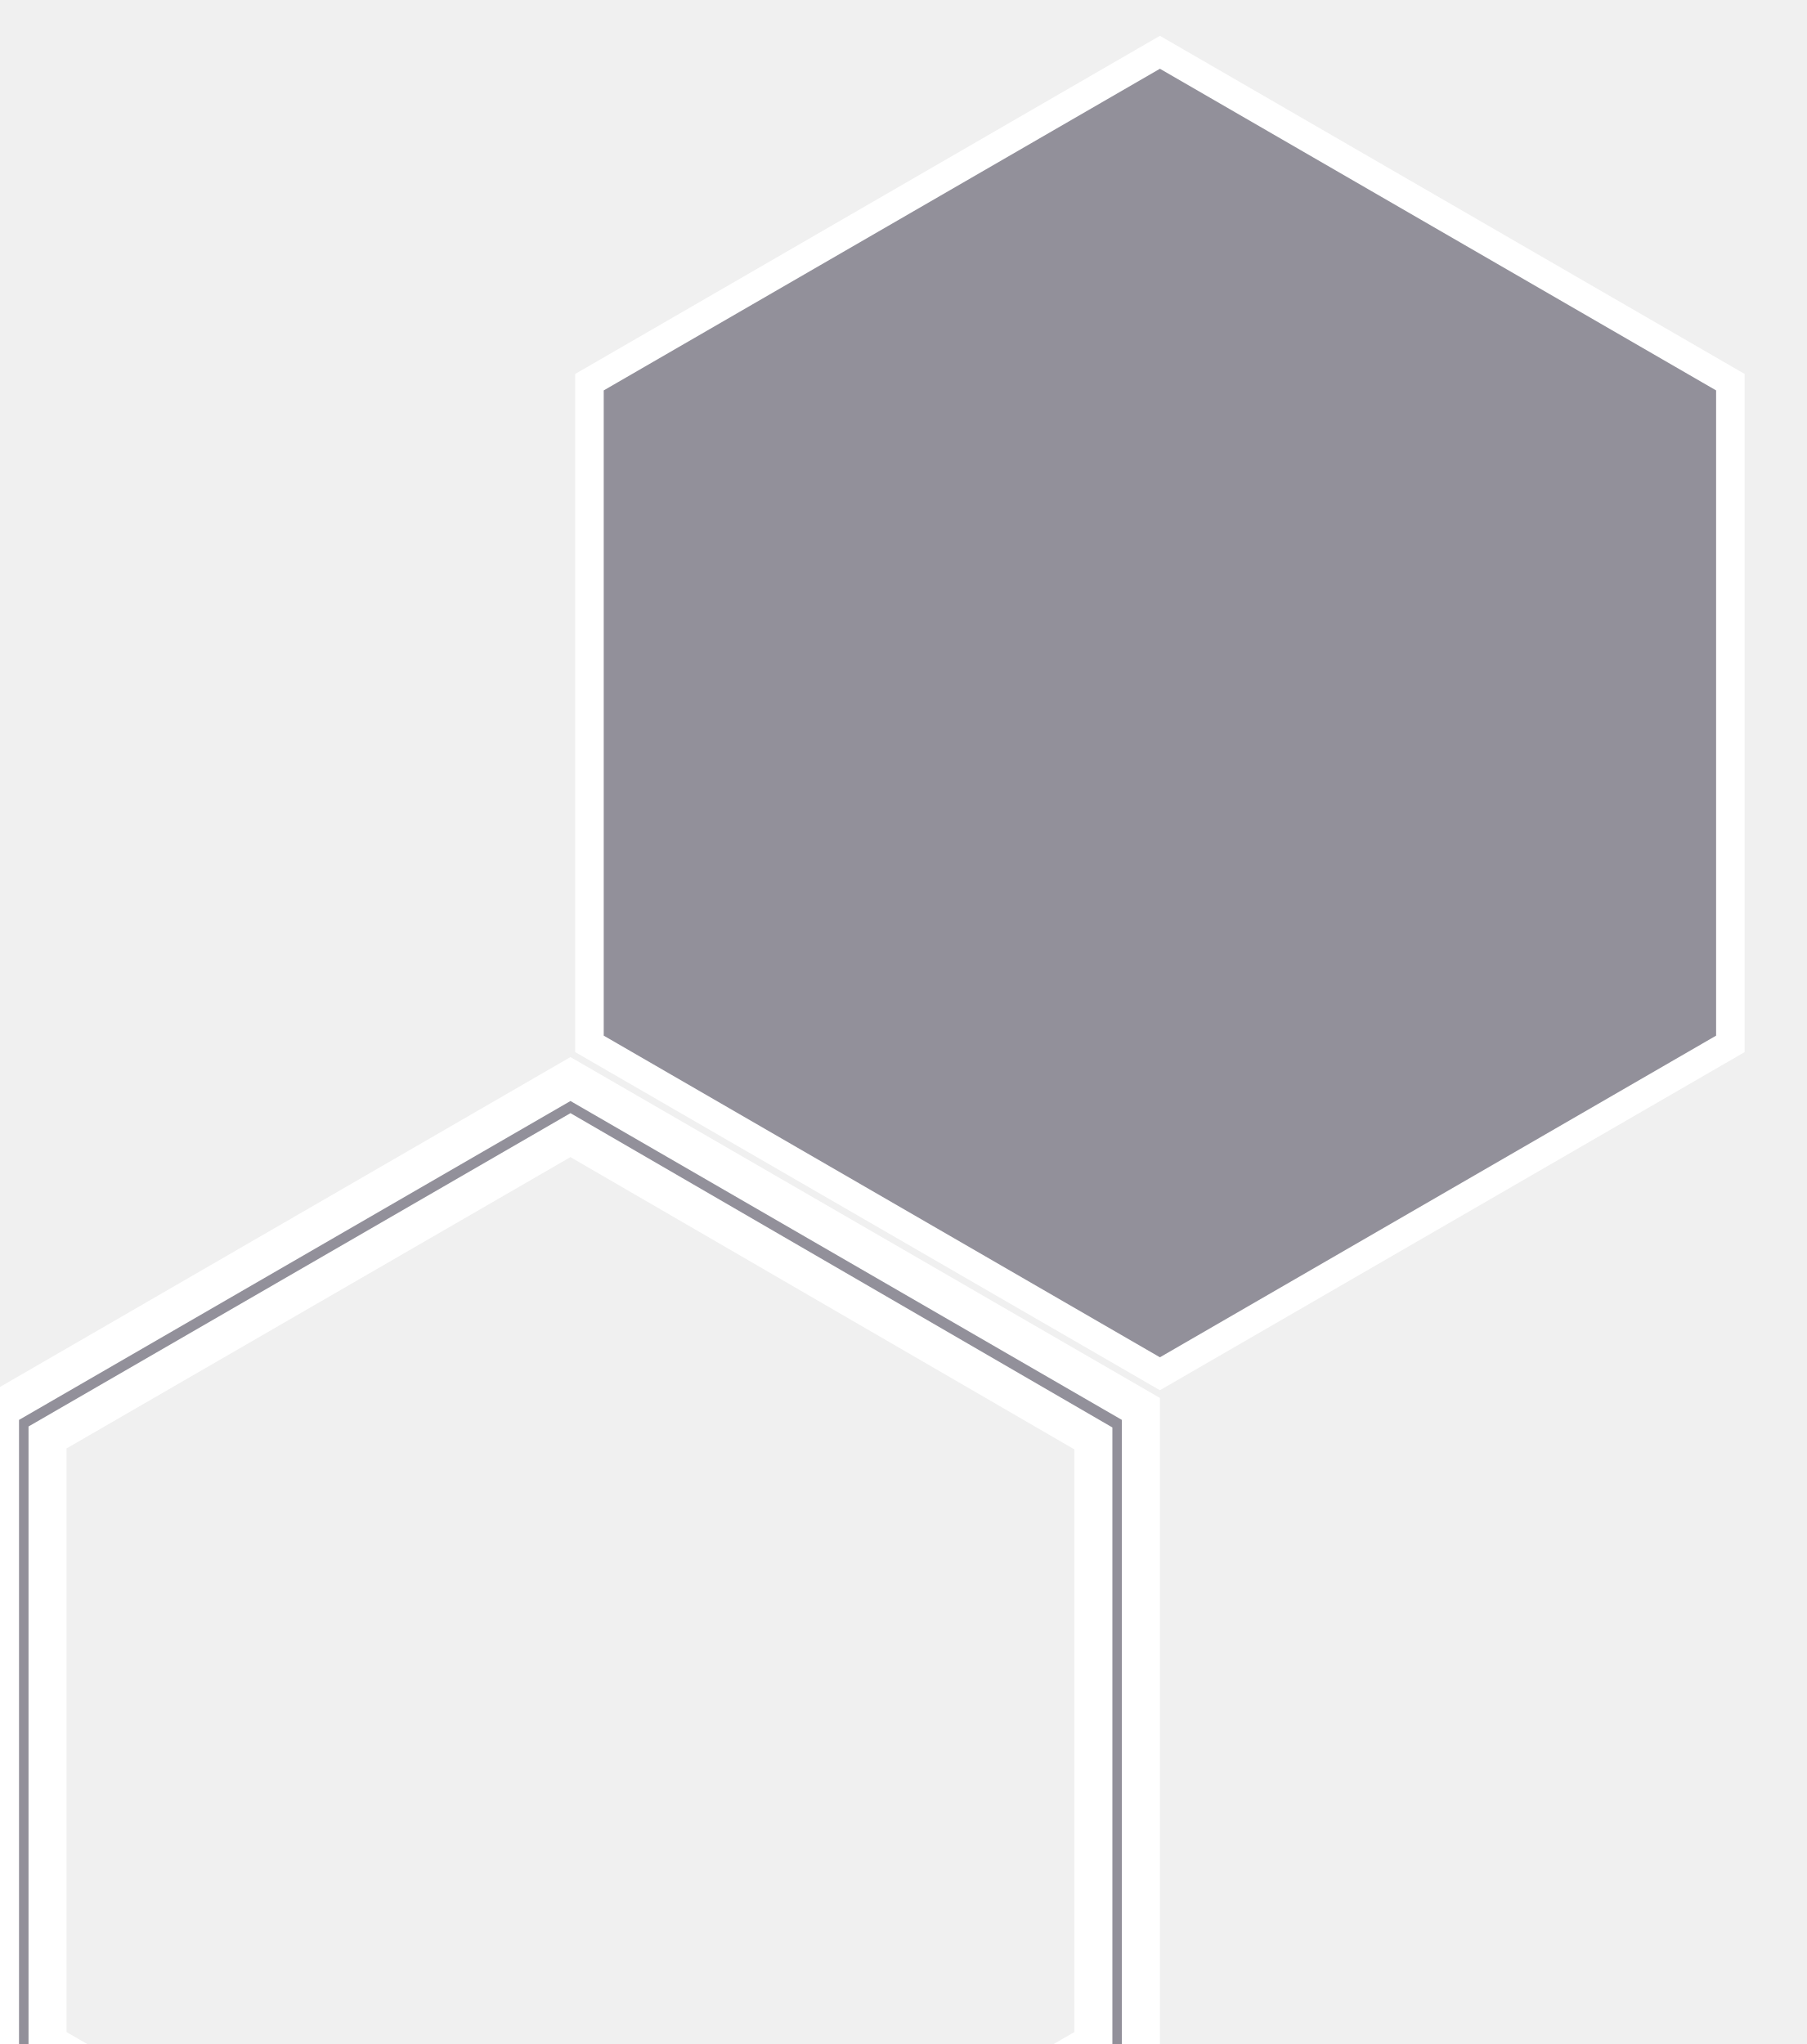
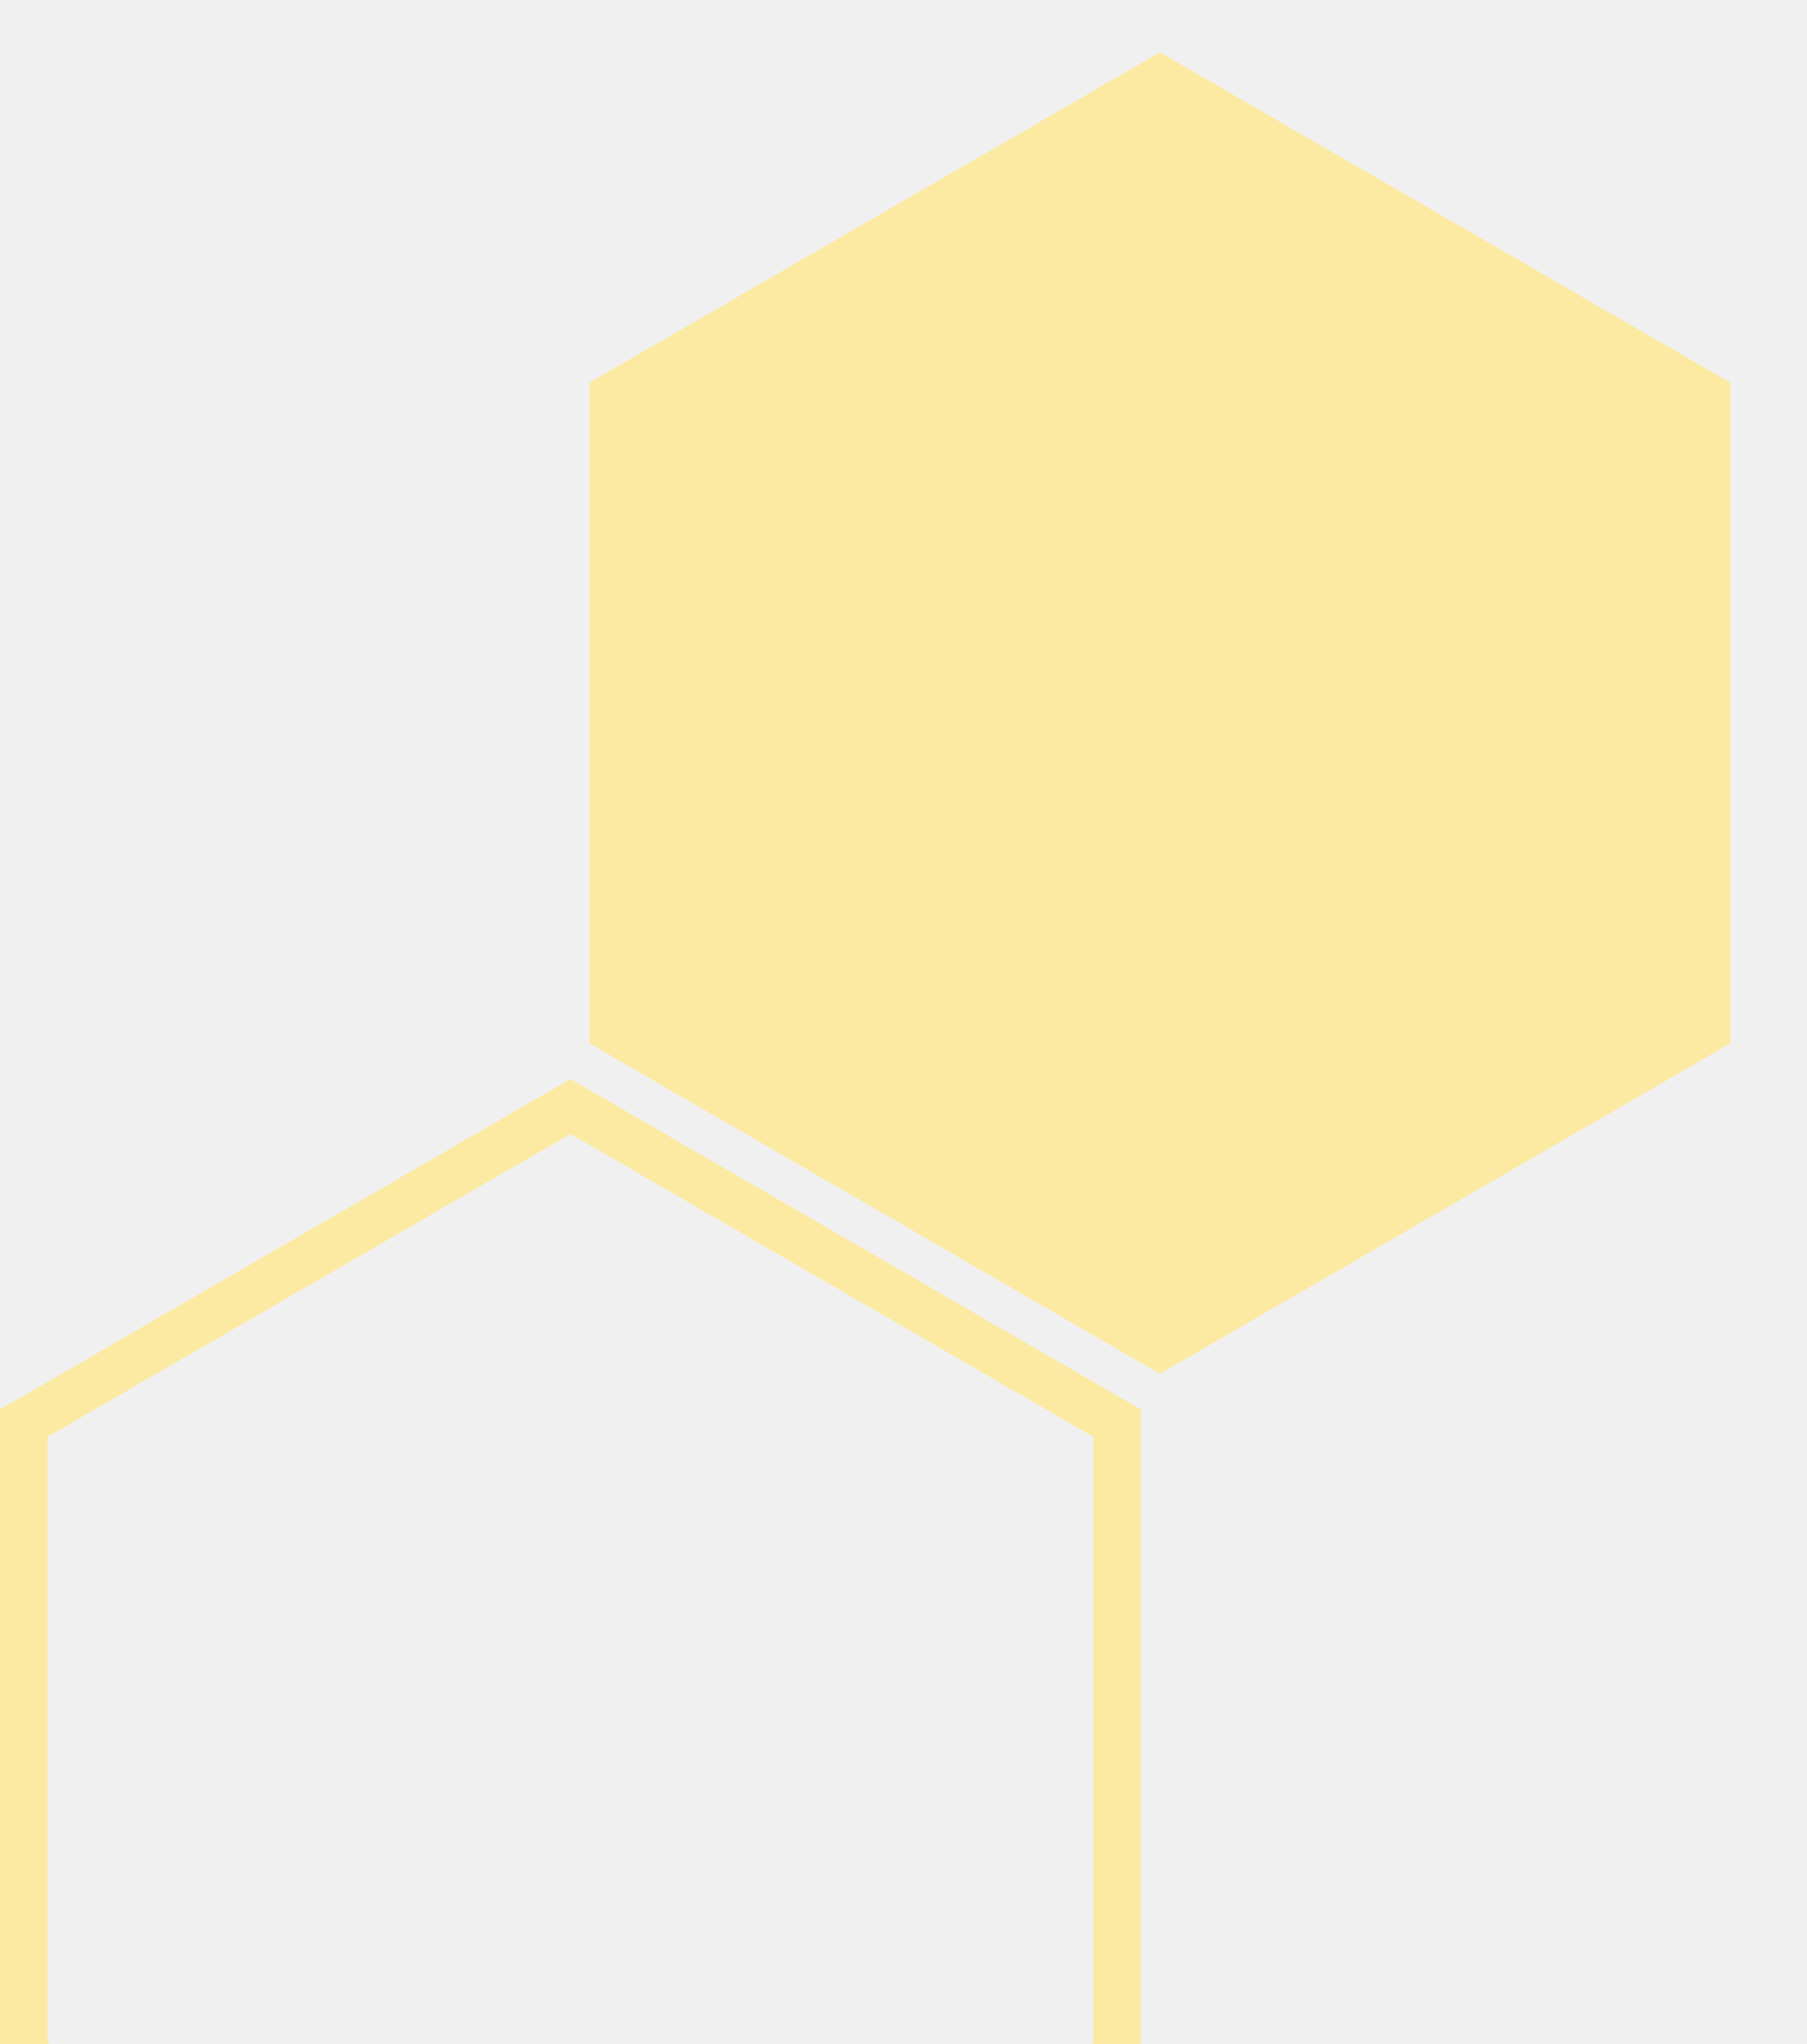
- <svg xmlns="http://www.w3.org/2000/svg" version="1.1" id="Layer_1" x="0px" y="0px" viewBox="0 0 190 215" style="enable-background:new 0 0 190 215;" xml:space="preserve">
-   <style type="text/css">
- 	.st0{fill:#1a162d70;stroke:#FFFFFF;stroke-width:4;}
- 	.st1{fill:#1a162d70;stroke:#FFFFFF;stroke-width:3;}
- </style>
-   <path class="st0" d="M60,113.5L0,148.2v69.5l60,34.8l60-34.8v-69.5L60,113.5z M115,214.9l-55,31.8L5,214.9v-63.7l55-31.8v0l55,31.9  V214.9z" />
-   <polygon class="st1" points="182,109.8 182,40.2 122,5.5 62,40.2 62,109.8 122,144.5 " />
+ <svg xmlns="http://www.w3.org/2000/svg" id="Layer_1" data-name="Layer 1" viewBox="0 0 190 215">
+   <defs>
+     <style>.cls-1{fill:#fceaa3;}</style>
+   </defs>
+   <path class="cls-1" d="M60,119.28l55,31.85v63.74L60,246.72,5,214.87V151.13l55-31.85m0-5.78L0,148.25v69.5L60,252.5l60-34.75v-69.5Z" />
+   <polygon class="cls-1" points="182 109.75 182 40.25 122 5.5 62 40.25 62 109.75 122 144.5 182 109.75" />
</svg>
